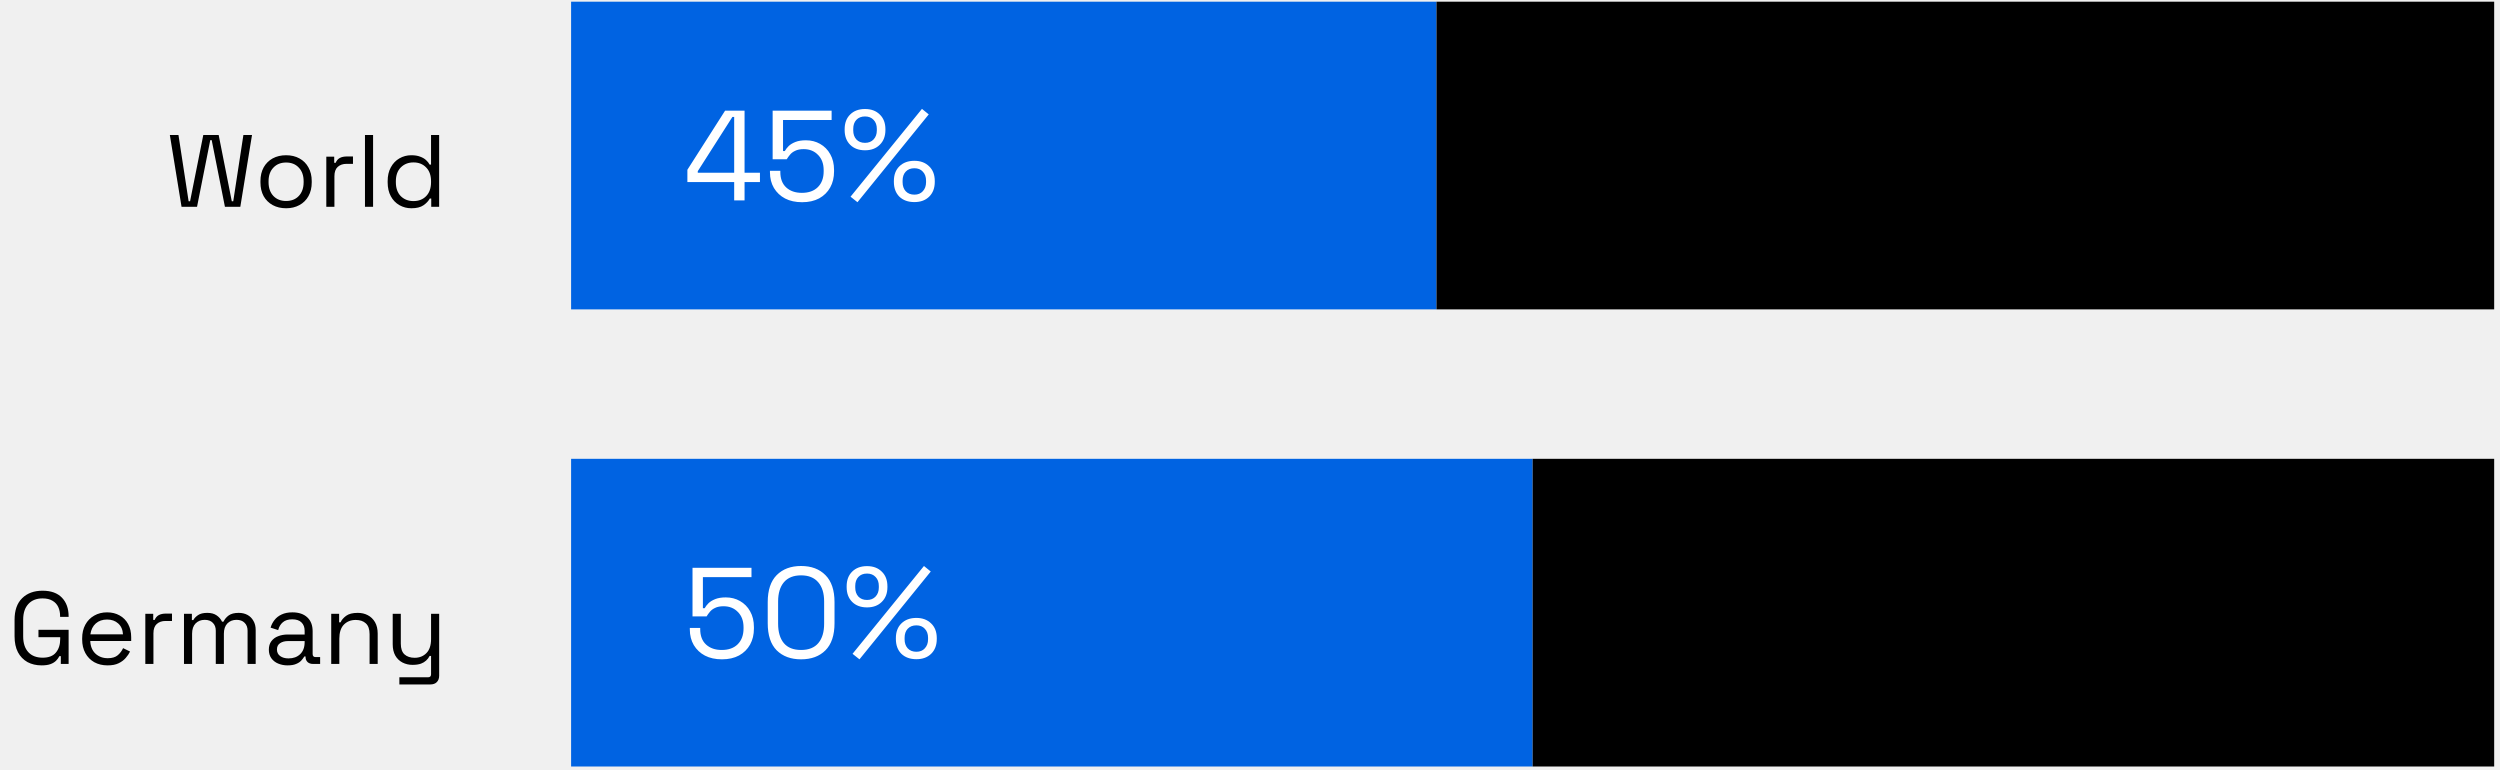
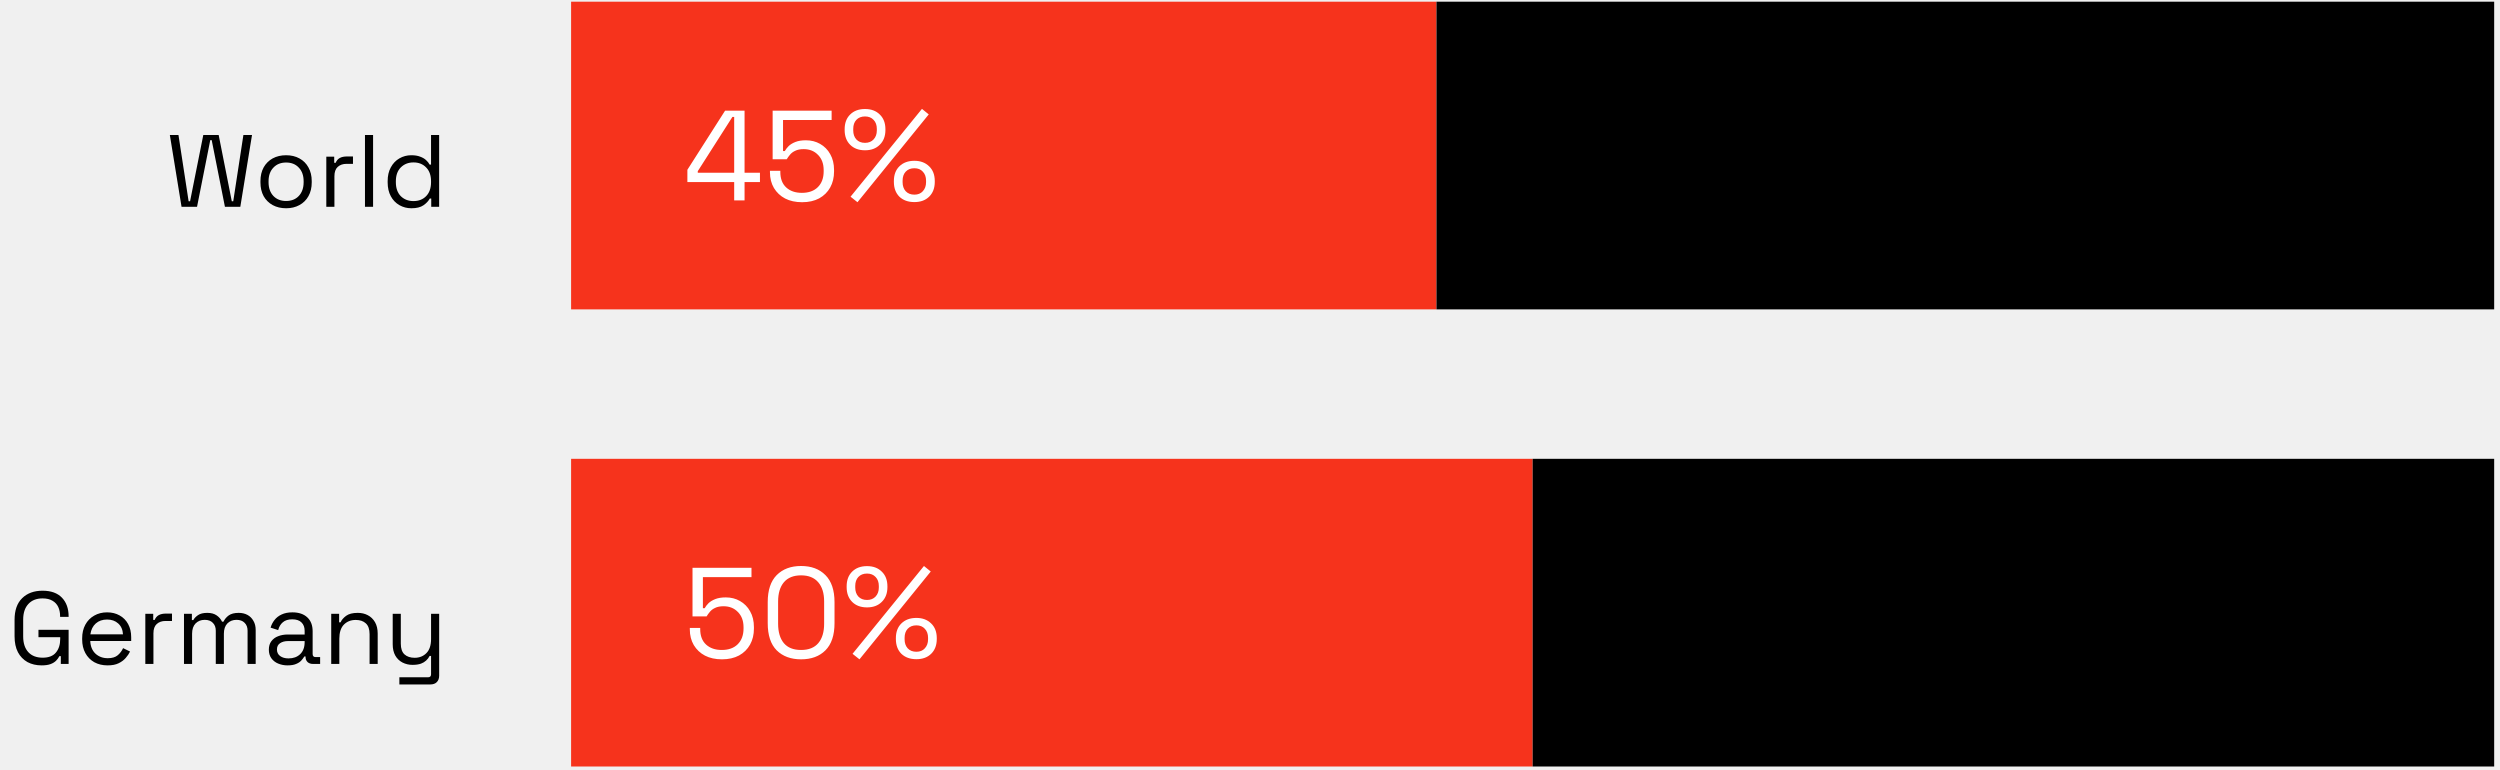
<svg xmlns="http://www.w3.org/2000/svg" width="390" height="120" fill="none">
  <path d="m28.321 32.264-1.824-11.2h1.344l1.584 10.337h.224l2.064-10.337h2.4l2.048 10.337h.224l1.584-10.337h1.344l-1.824 11.2h-2.4l-2.064-10.4h-.224l-2.064 10.4h-2.416zm16.31.224c-.79 0-1.489-.165-2.096-.495a3.606 3.606 0 0 1-1.408-1.392c-.331-.608-.497-1.323-.497-2.145v-.207c0-.811.166-1.52.496-2.128a3.575 3.575 0 0 1 1.409-1.409c.608-.33 1.306-.495 2.096-.495.789 0 1.482.165 2.08.495.608.331 1.077.8 1.407 1.409.342.608.512 1.317.512 2.128v.207c0 .822-.17 1.537-.512 2.145a3.47 3.47 0 0 1-1.407 1.392c-.598.33-1.291.496-2.08.496zm0-1.136c.831 0 1.493-.26 1.983-.784.502-.533.753-1.248.753-2.144v-.143c0-.896-.251-1.606-.752-2.128-.491-.534-1.153-.8-1.985-.8-.82 0-1.482.266-1.983.8-.502.522-.752 1.232-.752 2.128v.143c0 .896.25 1.611.752 2.145.5.522 1.162.784 1.983.784zm6.274.912V24.44h1.232v.96h.224c.139-.34.352-.591.64-.752.288-.16.667-.24 1.136-.24h.928v1.152h-1.008c-.565 0-1.024.16-1.376.48-.341.31-.512.795-.512 1.457v4.767h-1.264zm6.031 0v-11.2H58.2v11.2h-1.264zm7.234.224c-.672 0-1.29-.16-1.856-.48a3.45 3.45 0 0 1-1.344-1.392c-.33-.607-.496-1.328-.496-2.16v-.207c0-.832.166-1.547.496-2.144.33-.608.774-1.073 1.328-1.393a3.64 3.64 0 0 1 1.872-.495c.544 0 1.003.074 1.376.224.384.138.694.32.928.544.235.213.416.442.544.688h.224v-4.608h1.264v11.2h-1.232v-1.297h-.224c-.213.395-.544.747-.992 1.057-.448.309-1.077.464-1.888.464zm.336-1.12c.81 0 1.467-.255 1.968-.767.512-.523.768-1.248.768-2.177v-.143c0-.928-.256-1.648-.768-2.16-.501-.523-1.157-.784-1.968-.784-.8 0-1.461.26-1.984.784-.512.512-.768 1.232-.768 2.16v.143c0 .928.256 1.654.768 2.177.523.512 1.184.768 1.984.768zM6.496 103.799c-.832 0-1.568-.17-2.208-.512a3.758 3.758 0 0 1-1.488-1.536c-.352-.672-.528-1.504-.528-2.496v-2.56c0-1.482.394-2.608 1.184-3.376.789-.778 1.85-1.168 3.184-1.168 1.322 0 2.33.363 3.024 1.088.693.726 1.04 1.696 1.04 2.912v.08H9.376v-.112c0-.533-.096-1.008-.288-1.424a2.143 2.143 0 0 0-.896-.976c-.406-.245-.923-.368-1.552-.368-.95 0-1.691.294-2.224.88-.534.576-.8 1.387-.8 2.432v2.624c0 1.046.266 1.862.8 2.448.533.576 1.28.864 2.24.864.938 0 1.626-.266 2.064-.8.448-.533.672-1.242.672-2.128V99.4H6v-1.152h4.704v5.328H9.488v-1.216h-.224a2.855 2.855 0 0 1-.496.688c-.214.224-.502.406-.864.544-.363.139-.832.208-1.408.208zm10.29 0c-.79 0-1.483-.165-2.08-.496a3.574 3.574 0 0 1-1.392-1.424c-.33-.608-.496-1.312-.496-2.112v-.192c0-.81.165-1.52.496-2.128.33-.608.79-1.077 1.376-1.408.587-.341 1.259-.512 2.016-.512.736 0 1.387.16 1.952.48a3.29 3.29 0 0 1 1.328 1.344c.32.587.48 1.275.48 2.064v.576h-6.384c.032.843.304 1.504.816 1.984.512.47 1.152.704 1.92.704.672 0 1.19-.154 1.552-.464.363-.309.64-.677.832-1.104l1.088.528c-.16.331-.384.662-.672.992-.277.331-.645.608-1.104.832-.448.224-1.024.336-1.728.336zm-2.688-4.848h5.088c-.043-.725-.293-1.29-.752-1.696-.448-.405-1.024-.608-1.728-.608-.715 0-1.301.203-1.76.608-.459.406-.741.97-.848 1.696zm8.573 4.624v-7.824h1.232v.96h.224c.138-.341.352-.592.64-.752.288-.16.666-.24 1.136-.24h.928v1.152h-1.008c-.566 0-1.024.16-1.376.48-.342.31-.512.795-.512 1.456v4.768H22.67zm6.031 0v-7.824h1.232v.976h.224c.15-.277.395-.533.736-.768.341-.234.821-.352 1.44-.352.608 0 1.099.134 1.472.4.384.267.661.592.832.976h.224c.181-.384.453-.71.816-.976.373-.266.89-.4 1.552-.4.523 0 .981.107 1.376.32.395.214.704.523.928.928.235.395.352.87.352 1.424v5.296h-1.264v-5.184c0-.522-.155-.933-.464-1.232-.299-.31-.72-.464-1.264-.464-.576 0-1.05.187-1.424.56-.363.374-.544.912-.544 1.616v4.704h-1.264v-5.184c0-.522-.155-.933-.464-1.232-.299-.31-.72-.464-1.264-.464-.576 0-1.05.187-1.424.56-.363.374-.544.912-.544 1.616v4.704h-1.264zm16.166.224a3.74 3.74 0 0 1-1.488-.288 2.426 2.426 0 0 1-1.056-.832c-.256-.362-.384-.805-.384-1.328 0-.533.128-.97.384-1.312a2.266 2.266 0 0 1 1.056-.784c.448-.181.949-.272 1.504-.272h2.64v-.576c0-.554-.166-.992-.496-1.312-.32-.32-.8-.48-1.44-.48-.63 0-1.12.155-1.472.464-.352.299-.592.704-.72 1.216l-1.184-.384c.128-.437.33-.832.608-1.184.277-.362.645-.65 1.104-.864.469-.224 1.029-.336 1.68-.336 1.002 0 1.781.262 2.336.784.554.512.832 1.238.832 2.176v3.536c0 .32.149.48.448.48h.72v1.072h-1.104c-.352 0-.635-.096-.848-.288-.214-.202-.32-.469-.32-.8v-.08h-.192a3.824 3.824 0 0 1-.48.64c-.192.214-.459.39-.8.528-.342.15-.784.224-1.328.224zm.144-1.088c.746 0 1.349-.218 1.808-.656.469-.448.704-1.072.704-1.872v-.176h-2.592c-.502 0-.918.112-1.248.336-.32.214-.48.539-.48.976 0 .438.165.779.496 1.024.341.246.778.368 1.312.368zm6.659.864v-7.824h1.232v1.328h.224c.17-.373.458-.71.864-1.008.416-.31 1.024-.464 1.824-.464.586 0 1.11.123 1.568.368.47.246.842.608 1.12 1.088.277.48.416 1.072.416 1.776v4.736h-1.264v-4.64c0-.778-.198-1.344-.592-1.696-.384-.352-.907-.528-1.568-.528-.758 0-1.376.246-1.856.736-.47.49-.704 1.222-.704 2.192v3.936H51.67zm10.631 3.2v-1.12h4.48c.31 0 .464-.16.464-.48v-2.848h-.224a2.432 2.432 0 0 1-1.344 1.2c-.352.128-.794.192-1.328.192a3.387 3.387 0 0 1-1.568-.368 2.744 2.744 0 0 1-1.12-1.088c-.266-.48-.4-1.066-.4-1.76v-4.752h1.264v4.656c0 .768.192 1.328.576 1.68.395.352.923.528 1.584.528.747 0 1.36-.245 1.84-.736.48-.49.72-1.221.72-2.192v-3.936h1.264v9.648c0 .427-.122.763-.368 1.008-.234.246-.581.368-1.04.368h-4.8z" fill="#000" />
-   <path fill="#0063E2" d="M89.092.264h135v48h-135z" />
+   <path fill="#F6331C" d="M89.092.264h135v48h-135z" />
  <path fill="#000" d="M224.092.264h165v48h-165z" />
-   <path fill="#0063E2" d="M89.092 71.575h150v48h-150z" />
+   <path fill="#F6331C" d="M89.092 71.575h150v48h-150z" />
  <path fill="#000" d="M239.092 71.575h150v48h-150z" />
  <path d="M114.532 31.265v-2.86h-7.3v-1.92l5.88-9.22h3.04v9.68h2.4v1.46h-2.4v2.86h-1.62zm-5.68-4.32h5.68v-8.7h-.28l-5.4 8.46v.24zm16.28 4.6c-1.027 0-1.913-.194-2.66-.58a4.389 4.389 0 0 1-1.74-1.64c-.413-.707-.62-1.52-.62-2.44v-.24h1.62v.18c0 1.053.307 1.86.92 2.42.613.56 1.427.84 2.44.84 1.067 0 1.9-.3 2.5-.9.6-.6.9-1.42.9-2.46v-.18c0-1-.293-1.794-.88-2.38-.573-.6-1.32-.9-2.24-.9-.533 0-.973.086-1.32.26-.347.16-.62.366-.82.62-.2.24-.367.473-.5.7h-2.2v-7.58h9.2v1.46h-7.58v4.84h.28c.147-.267.347-.527.6-.78.267-.254.62-.467 1.06-.64.44-.174.987-.26 1.64-.26.813 0 1.547.186 2.2.56a4.053 4.053 0 0 1 1.58 1.6c.4.693.6 1.52.6 2.48v.22c0 .946-.2 1.78-.6 2.5-.4.72-.973 1.286-1.72 1.7-.747.4-1.633.6-2.66.6zm8.633 0-1.08-.86 11.14-13.7 1.06.86-11.12 13.7zm8.88-.02c-.974 0-1.754-.28-2.34-.84-.574-.574-.86-1.347-.86-2.32v-.12c0-.974.286-1.74.86-2.3.586-.574 1.366-.86 2.34-.86.946 0 1.713.286 2.3.86.586.56.88 1.326.88 2.3v.12c0 .973-.294 1.746-.88 2.32-.574.56-1.34.84-2.3.84zm0-1.16c.56 0 1-.18 1.32-.54.333-.36.5-.827.5-1.4v-.24c0-.587-.167-1.054-.5-1.4-.32-.36-.76-.54-1.32-.54-.574 0-1.027.18-1.36.54-.32.346-.48.813-.48 1.4v.24c0 .573.16 1.04.48 1.4.333.36.786.54 1.36.54zm-7.7-6.92c-.974 0-1.747-.287-2.32-.86-.574-.574-.86-1.34-.86-2.3v-.12c0-.974.286-1.74.86-2.3.573-.574 1.346-.86 2.32-.86.96 0 1.726.286 2.3.86.586.56.88 1.326.88 2.3v.12c0 .96-.294 1.726-.88 2.3-.574.573-1.34.86-2.3.86zm0-1.16c.56 0 1.006-.18 1.34-.54.333-.36.5-.827.5-1.4v-.24c0-.587-.167-1.054-.5-1.4-.334-.36-.78-.54-1.34-.54-.574 0-1.027.18-1.36.54-.32.346-.48.813-.48 1.4v.24c0 .573.16 1.04.48 1.4.333.36.786.54 1.36.54zM112.632 102.855c-1.027 0-1.913-.193-2.66-.58a4.384 4.384 0 0 1-1.74-1.64c-.413-.706-.62-1.52-.62-2.44v-.24h1.62v.18c0 1.054.307 1.86.92 2.42.613.56 1.427.84 2.44.84 1.067 0 1.9-.3 2.5-.9.6-.6.9-1.42.9-2.46v-.18c0-1-.293-1.793-.88-2.38-.573-.6-1.32-.9-2.24-.9-.533 0-.973.087-1.32.26-.347.16-.62.367-.82.62-.2.24-.367.474-.5.7h-2.2v-7.58h9.2v1.46h-7.58v4.84h.28c.147-.266.347-.526.6-.78.267-.253.62-.466 1.06-.64.44-.173.987-.26 1.64-.26.813 0 1.547.187 2.2.56a4.053 4.053 0 0 1 1.58 1.6c.4.694.6 1.52.6 2.48v.22c0 .947-.2 1.78-.6 2.5-.4.72-.973 1.287-1.72 1.7-.747.4-1.633.6-2.66.6zm12.333 0c-1.587 0-2.854-.466-3.8-1.4-.934-.946-1.4-2.36-1.4-4.24v-3.28c0-1.866.466-3.273 1.4-4.22.946-.946 2.213-1.42 3.8-1.42 1.6 0 2.866.474 3.8 1.42.946.947 1.42 2.354 1.42 4.22v3.28c0 1.88-.474 3.294-1.42 4.24-.934.934-2.2 1.4-3.8 1.4zm0-1.46c1.2 0 2.1-.36 2.7-1.08.6-.72.9-1.726.9-3.02v-3.46c0-1.293-.307-2.293-.92-3-.614-.72-1.507-1.08-2.68-1.08-1.174 0-2.067.36-2.68 1.08-.6.72-.9 1.72-.9 3v3.46c0 1.307.3 2.32.9 3.04.6.707 1.493 1.06 2.68 1.06zm9.112 1.46-1.08-.86 11.14-13.7 1.06.86-11.12 13.7zm8.88-.02c-.973 0-1.753-.28-2.34-.84-.573-.573-.86-1.346-.86-2.32v-.12c0-.973.287-1.74.86-2.3.587-.573 1.367-.86 2.34-.86.947 0 1.714.287 2.3.86.587.56.88 1.327.88 2.3v.12c0 .974-.293 1.747-.88 2.32-.573.56-1.34.84-2.3.84zm0-1.16c.56 0 1-.18 1.32-.54.334-.36.5-.826.5-1.4v-.24c0-.586-.166-1.053-.5-1.4-.32-.36-.76-.54-1.32-.54-.573 0-1.026.18-1.36.54-.32.347-.48.814-.48 1.4v.24c0 .574.16 1.04.48 1.4.334.36.787.54 1.36.54zm-7.7-6.92c-.973 0-1.746-.286-2.32-.86-.573-.573-.86-1.34-.86-2.3v-.12c0-.973.287-1.74.86-2.3.574-.573 1.347-.86 2.32-.86.96 0 1.727.287 2.3.86.587.56.88 1.327.88 2.3v.12c0 .96-.293 1.727-.88 2.3-.573.574-1.34.86-2.3.86zm0-1.16c.56 0 1.007-.18 1.34-.54.334-.36.5-.826.5-1.4v-.24c0-.586-.166-1.053-.5-1.4-.333-.36-.78-.54-1.34-.54-.573 0-1.026.18-1.36.54-.32.347-.48.814-.48 1.4v.24c0 .574.16 1.04.48 1.4.334.36.787.54 1.36.54z" fill="#fff" />
</svg>
